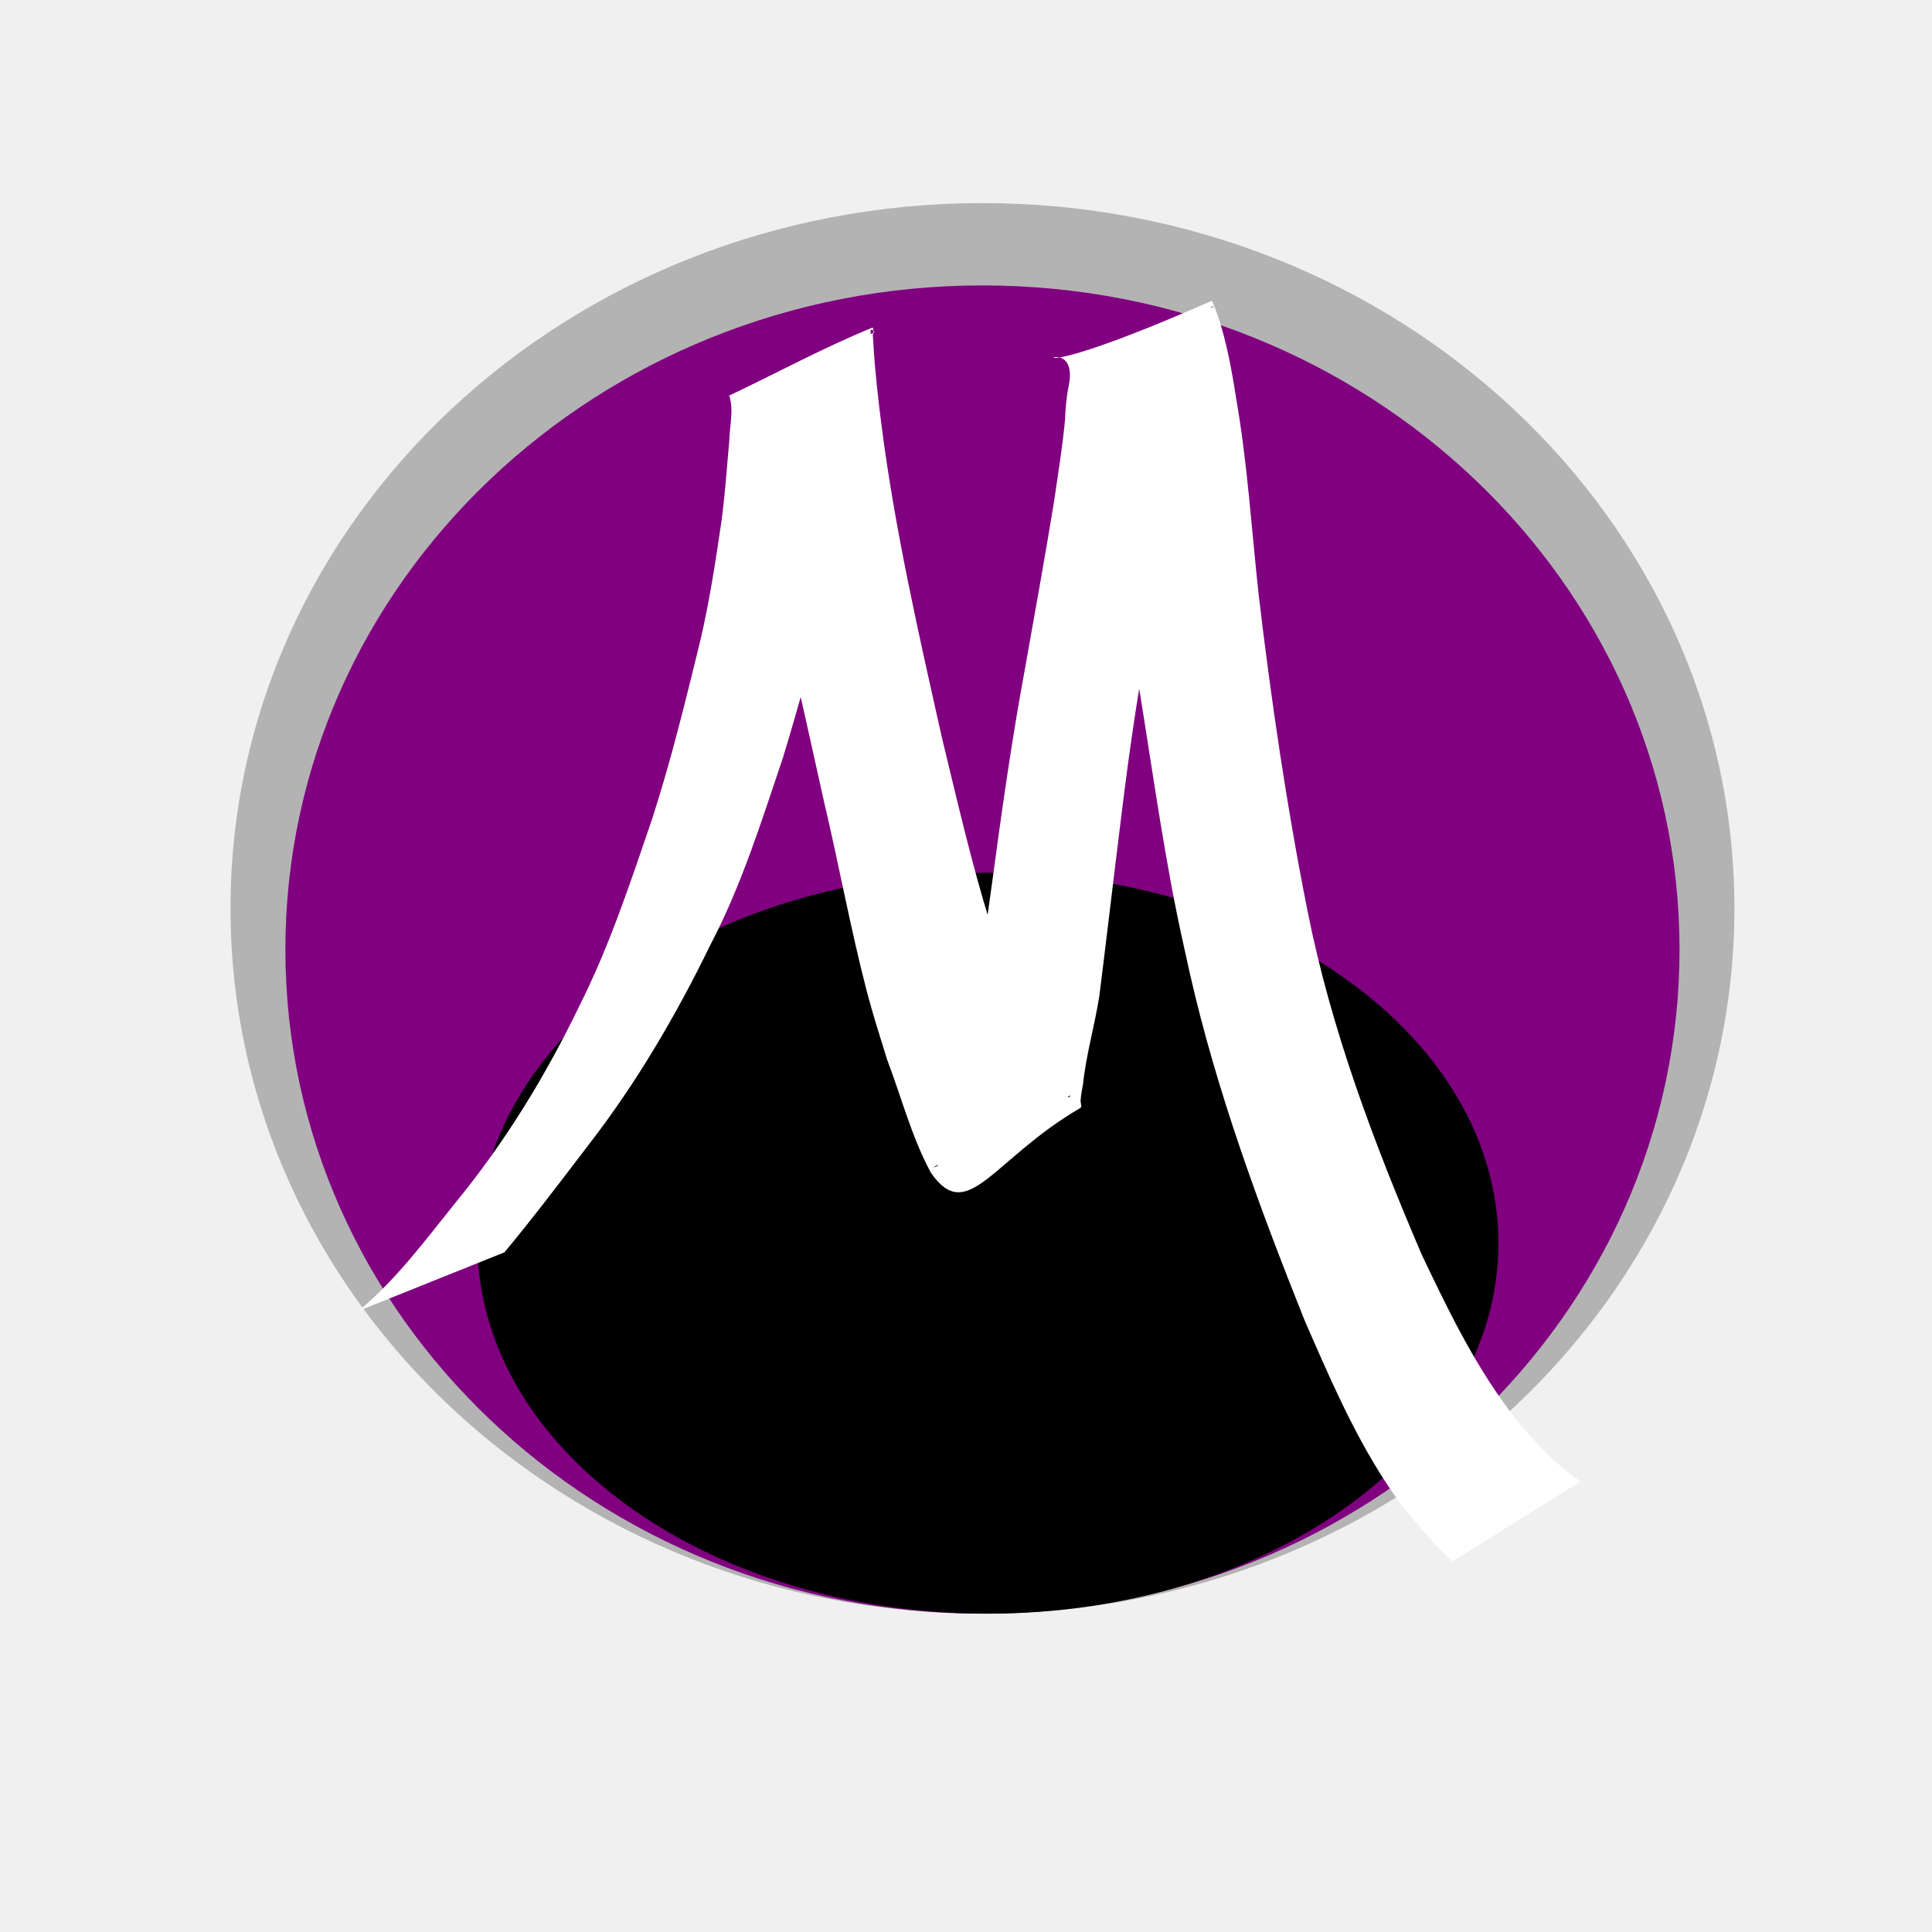
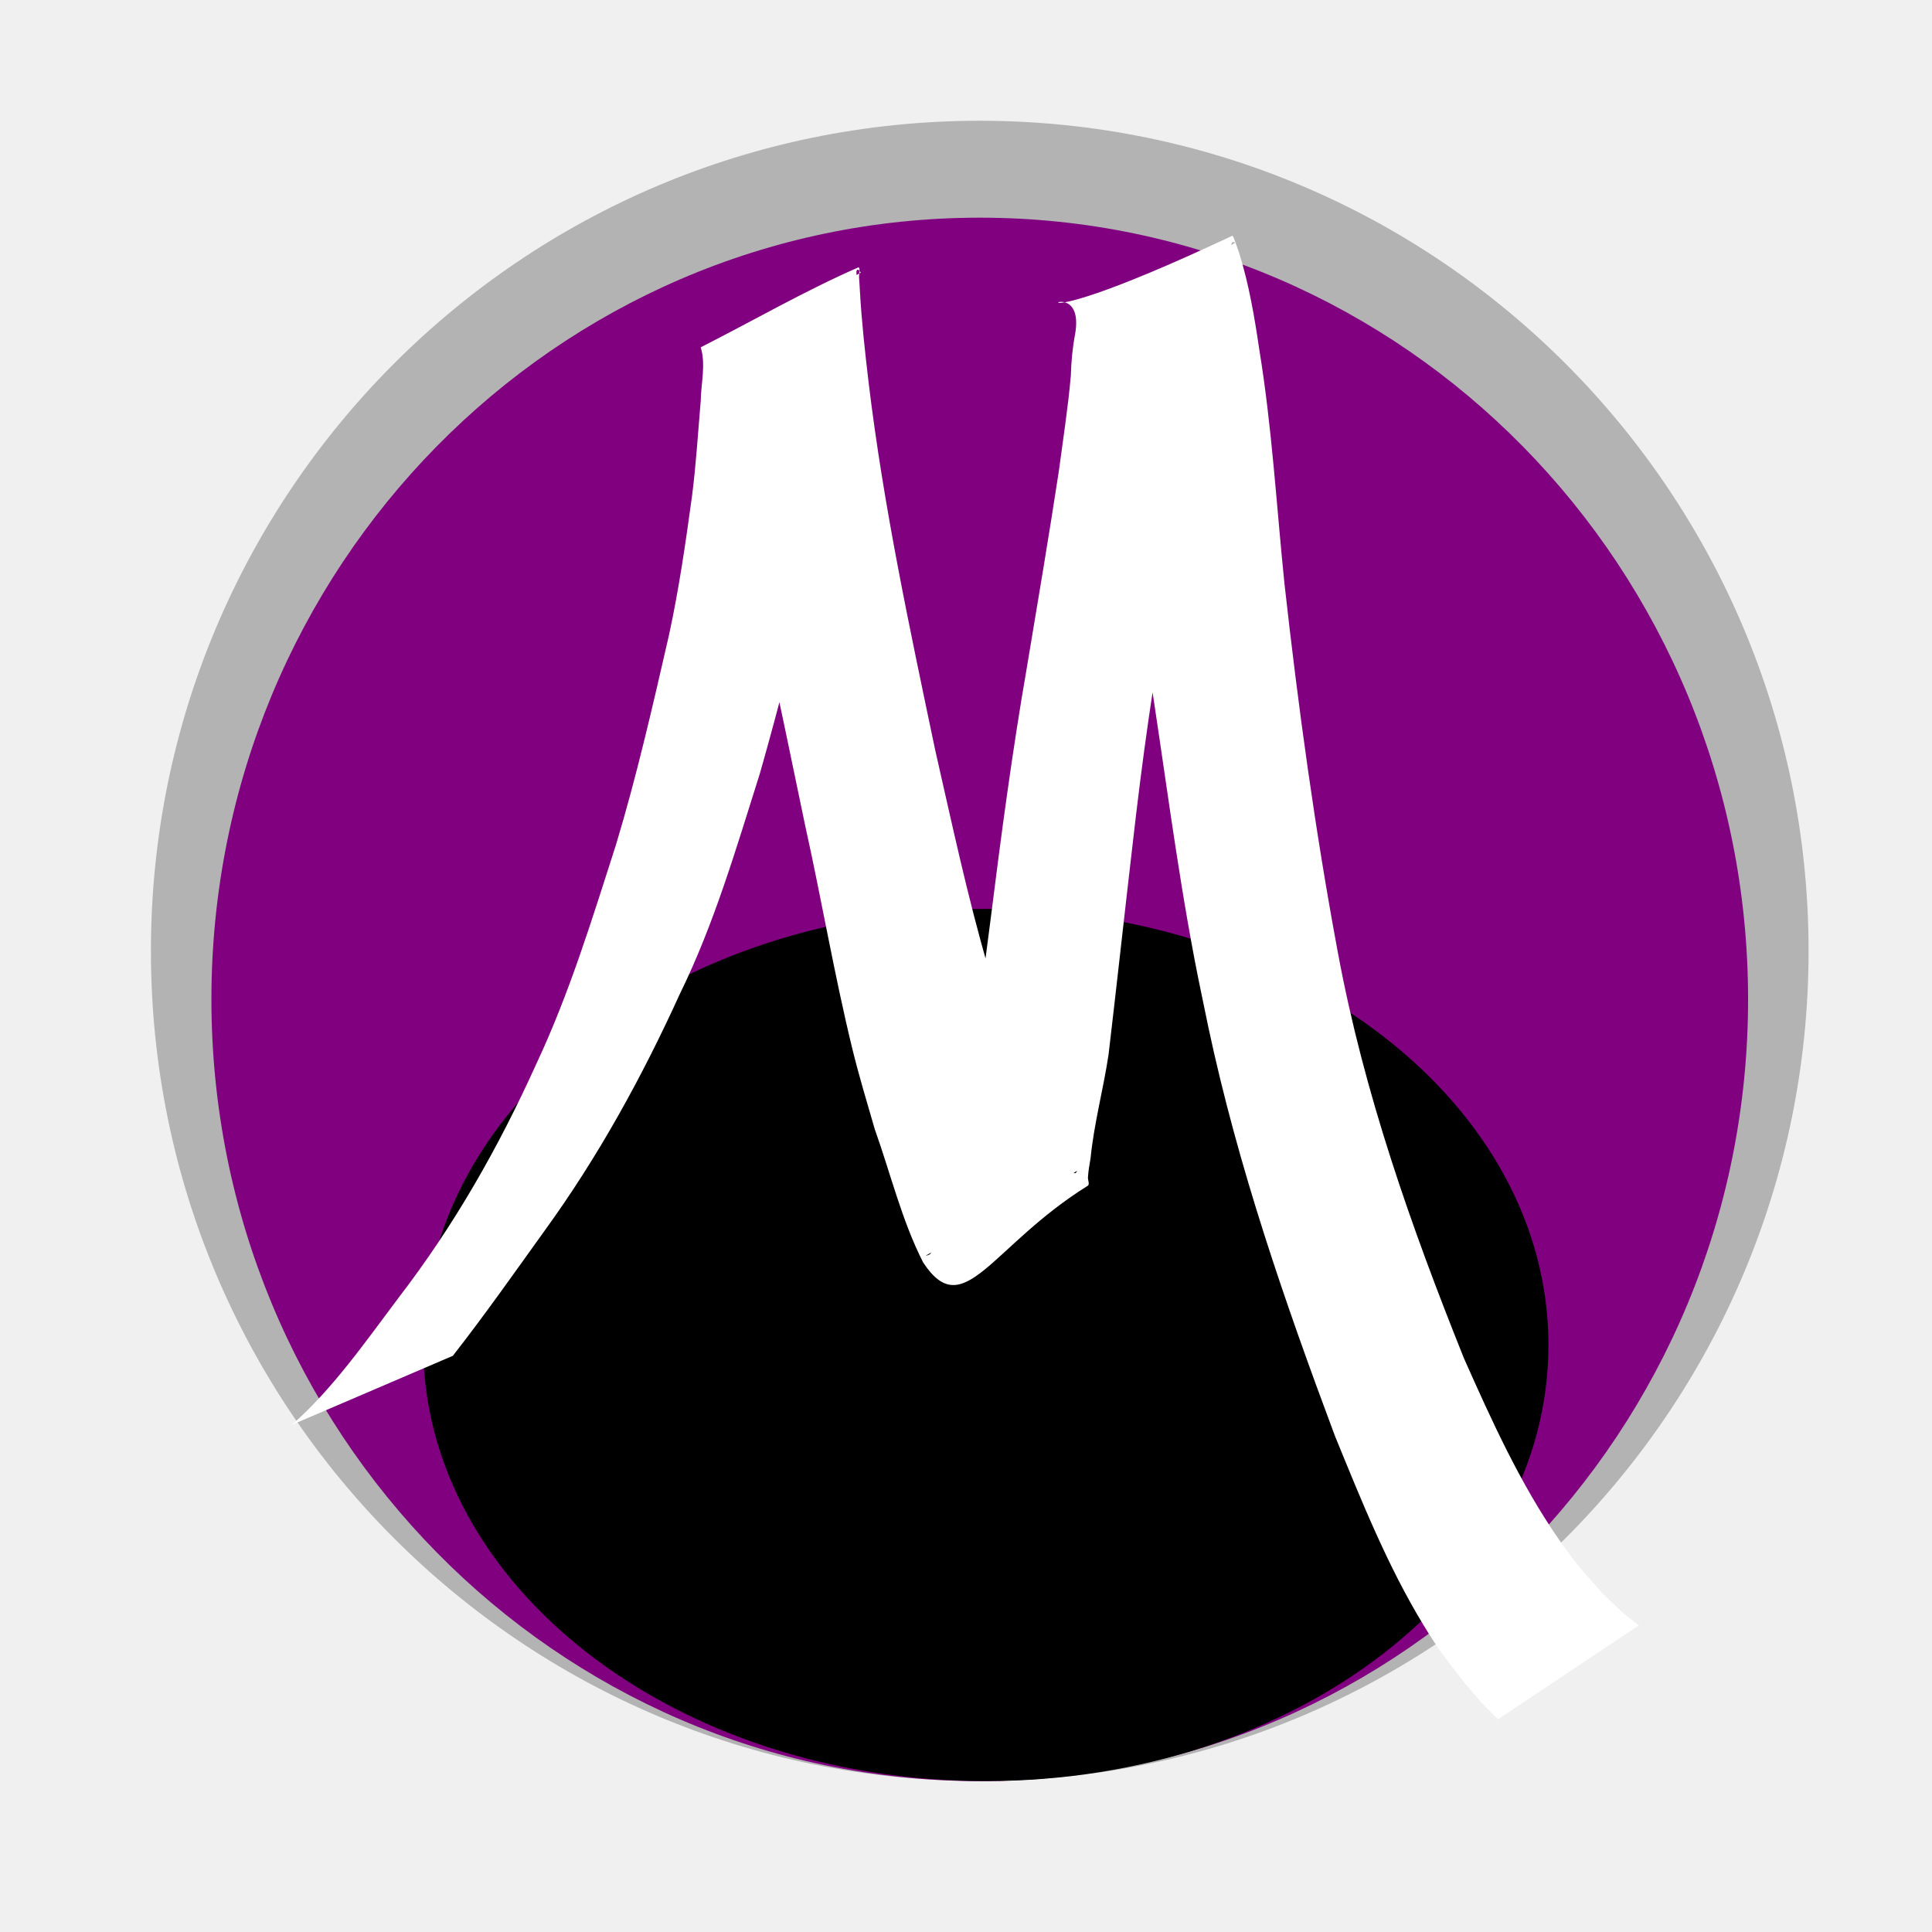
<svg xmlns="http://www.w3.org/2000/svg" width="64px" height="64px" id="svg2876" version="1.1">
  <defs id="defs2878">
    </defs>
  <g id="layer1">
-     <path transform="matrix(1.07874,0,0,1.061983,-2.562636,-3.313299)" id="path2886-1" d="m 55.636,31.455 a 23.091,22 0 1 1 -46.182,0 23.091,22 0 1 1 46.182,0 z" style="fill:#b3b3b3" />
-     <path id="path2886" d="m 55.636,31.455 a 23.091,22 0 1 1 -46.182,0 23.091,22 0 1 1 46.182,0 z" style="fill:#800080" />
-     <path transform="matrix(0.7322835,0,0,0.5578512,8.894773,23.63486)" id="path2886-3" d="m 55.636,31.455 a 23.091,22 0 1 1 -46.182,0 23.091,22 0 1 1 46.182,0 z" style="fill:#000000" />
+     <path transform="matrix(1.189035,0,0,1.25,-6.241784,-7.818182)" id="path2886-1" d="m 55.636,31.455 a 23.091,22 0 1 1 -46.182,0 23.091,22 0 1 1 46.182,0 z" style="fill:#b3b3b3" />
+     <path id="path2886" d="m 55.636,31.455 a 23.091,22 0 1 1 -46.182,0 23.091,22 0 1 1 46.182,0 z" style="fill:#800080" transform="matrix(1.102244,0,0,1.177043,-3.417134,-3.918288)" />
+     <path transform="matrix(0.8071551,0,0,0.6566148,6.387076,23.90095)" id="path2886-3" d="m 55.636,31.455 a 23.091,22 0 1 1 -46.182,0 23.091,22 0 1 1 46.182,0 z" style="fill:#000000" />
    <text xml:space="preserve" style="font-size:40px;font-style:normal;font-variant:normal;font-weight:normal;font-stretch:normal;fill:#cccccc;fill-opacity:1;stroke:none;font-family:DejaVu Serif;-inkscape-font-specification:DejaVu Serif" x="13.273" y="43.091" id="text2932">
      <tspan x="13.273" y="43.091" style="font-style:normal;font-variant:normal;font-weight:normal;font-stretch:normal;fill:#cccccc;font-family:DejaVu Serif;-inkscape-font-specification:DejaVu Serif" id="tspan2936" />
    </text>
-     <path style="fill:#ffffff;stroke:none" id="path2948" d="m 11.872,43.429 c 1.24,-1.022 2.212,-2.34 3.214,-3.586 1.668,-2.035 2.998,-4.221 4.138,-6.585 0.985,-1.968 1.67,-4.06 2.381,-6.136 0.629,-1.944 1.112,-3.934 1.598,-5.918 0.301,-1.297 0.503,-2.614 0.695,-3.931 0.12,-0.88 0.177,-1.767 0.259,-2.652 0.007,-0.497 0.16,-1.033 1.14e-4,-1.517 1.575,-0.748 3.112,-1.582 4.724,-2.244 0.09,-0.037 0.026,0.192 0.035,0.289 0.011,0.121 0.017,0.243 0.024,0.365 0.052,0.869 0.154,1.724 0.263,2.588 0.448,3.487 1.235,6.919 2.002,10.346 0.503,2.064 0.973,4.142 1.608,6.171 0.24,0.768 0.49,1.426 0.765,2.178 0.511,1.131 0.877,2.499 1.69,3.464 0.045,0.029 0.082,0.079 0.134,0.087 0.028,0.004 0.082,-0.073 0.058,-0.06 -1.514,0.783 -3.022,1.577 -4.529,2.374 -0.039,0.021 0.095,-0.012 0.127,-0.044 0.078,-0.08 0.157,-0.394 0.178,-0.463 0.219,-0.994 0.461,-1.982 0.694,-2.973 0.385,-1.969 0.663,-3.958 0.935,-5.945 0.32,-2.383 0.656,-4.765 1.096,-7.13 0.327,-1.837 0.658,-3.673 0.959,-5.514 0.127,-0.897 0.278,-1.791 0.361,-2.693 0.012,-0.398 0.051,-0.788 0.131,-1.178 0.386,-2.165 -3.284,0.769 4.721,-2.754 0.03,-0.013 0.124,0.259 0.212,0.499 0.292,0.88 0.458,1.792 0.6,2.706 0.381,2.178 0.515,4.387 0.756,6.583 0.415,3.482 0.921,6.951 1.607,10.39 0.783,3.954 2.208,7.727 3.791,11.42 0.836,1.759 1.694,3.533 2.859,5.103 0.53,0.715 0.719,0.882 1.308,1.511 0.739,0.662 0.374,0.366 1.087,0.897 0,0 -4.235,2.644 -4.235,2.644 l 0,0 C 47.459,51.092 47.798,51.433 47.111,50.687 46.532,49.984 46.385,49.843 45.872,49.052 44.792,47.387 44.008,45.55 43.216,43.738 41.717,39.985 40.309,36.179 39.412,32.231 39.275,31.6 39.129,30.97 39,30.337 38.435,27.547 38.064,24.721 37.589,21.915 37.275,19.778 37.079,17.617 36.525,15.523 c -0.177,-0.861 -0.346,-1.729 -0.689,-2.543 -0.028,-0.064 -0.05,-0.131 -0.084,-0.193 -0.021,-0.038 -0.115,-0.083 -0.078,-0.105 1.491,-0.877 3.035,-1.663 4.539,-2.518 0.024,-0.014 -0.063,-0.035 -0.082,-0.015 -0.069,0.069 0.025,0.227 -0.042,0.29 -0.062,0.396 -0.208,0.772 -0.204,1.178 -0.129,0.943 -0.335,1.871 -0.511,2.806 -0.389,1.864 -0.793,3.725 -1.127,5.601 -0.48,2.35 -0.826,4.725 -1.114,7.105 -0.244,1.958 -0.471,3.917 -0.717,5.874 -0.156,0.979 -0.437,1.935 -0.542,2.924 -0.039,0.221 -0.062,0.317 -0.078,0.534 -0.006,0.08 0.061,0.201 -0.009,0.242 -2.92,1.705 -3.726,3.895 -4.945,2.154 -0.641,-1.181 -0.977,-2.5 -1.453,-3.75 -0.231,-0.743 -0.478,-1.511 -0.674,-2.264 -0.542,-2.081 -0.924,-4.202 -1.42,-6.293 -0.749,-3.406 -1.529,-6.805 -2.3,-10.207 -0.196,-0.814 -0.401,-1.625 -0.578,-2.444 -0.024,-0.112 -0.051,-0.224 -0.075,-0.336 -0.011,-0.051 -0.074,-0.128 -0.029,-0.153 1.53,-0.846 3.105,-1.606 4.658,-2.409 -0.035,-0.026 -0.067,-0.1 -0.106,-0.079 -0.045,0.025 -0.019,0.101 -0.026,0.152 -0.057,0.423 -0.062,0.852 -0.112,1.276 -0.102,0.901 -0.192,1.802 -0.298,2.703 -0.236,1.358 -0.51,2.709 -0.839,4.049 -0.516,2.004 -1.047,4.007 -1.65,5.986 -0.711,2.105 -1.373,4.238 -2.408,6.213 -1.141,2.346 -2.463,4.597 -4.064,6.663 -0.907,1.183 -1.803,2.376 -2.758,3.521 0,0 -4.836,1.941 -4.836,1.941 z" />
+     <path style="fill:#ffffff;stroke:none" id="path2948" d="m 9.669,47.199 c 1.367,-1.203 2.438,-2.754 3.543,-4.221 1.839,-2.395 3.304,-4.968 4.562,-7.751 1.086,-2.316 1.84,-4.779 2.625,-7.223 0.693,-2.288 1.226,-4.631 1.762,-6.966 0.332,-1.527 0.554,-3.076 0.766,-4.627 0.132,-1.036 0.195,-2.08 0.285,-3.121 0.008,-0.584 0.176,-1.216 1.26e-4,-1.785 1.736,-0.88 3.43,-1.862 5.207,-2.641 0.099,-0.043 0.029,0.226 0.039,0.34 0.012,0.143 0.019,0.286 0.027,0.429 0.057,1.023 0.17,2.029 0.29,3.047 0.494,4.105 1.361,8.144 2.207,12.178 0.554,2.429 1.073,4.876 1.773,7.264 0.265,0.903 0.54,1.678 0.843,2.563 0.564,1.331 0.966,2.941 1.863,4.077 0.049,0.034 0.09,0.093 0.148,0.102 0.03,0.004 0.091,-0.086 0.063,-0.071 -1.669,0.922 -3.331,1.856 -4.992,2.794 -0.044,0.025 0.105,-0.014 0.139,-0.052 0.086,-0.094 0.173,-0.464 0.196,-0.545 0.241,-1.17 0.508,-2.333 0.765,-3.5 0.424,-2.317 0.73,-4.659 1.03,-6.998 0.352,-2.805 0.723,-5.609 1.208,-8.392 0.361,-2.162 0.726,-4.323 1.057,-6.491 0.14,-1.056 0.306,-2.108 0.398,-3.17 0.013,-0.469 0.056,-0.928 0.144,-1.387 0.425,-2.549 -3.62,0.905 5.203,-3.241 0.033,-0.016 0.137,0.305 0.234,0.587 0.322,1.036 0.504,2.109 0.662,3.185 0.42,2.564 0.568,5.164 0.833,7.748 0.457,4.099 1.015,8.182 1.771,12.23 0.863,4.654 2.434,9.095 4.178,13.441 0.921,2.07 1.867,4.158 3.151,6.007 0.584,0.841 0.793,1.039 1.442,1.778 0.815,0.779 0.412,0.431 1.199,1.056 0,0 -4.668,3.113 -4.668,3.113 l 0,0 c -0.726,-0.739 -0.353,-0.337 -1.111,-1.215 -0.638,-0.828 -0.8,-0.993 -1.365,-1.924 -1.191,-1.96 -2.054,-4.122 -2.927,-6.256 -1.652,-4.417 -3.204,-8.897 -4.193,-13.544 -0.151,-0.743 -0.313,-1.484 -0.454,-2.229 -0.624,-3.284 -1.032,-6.61 -1.556,-9.913 -0.346,-2.515 -0.562,-5.059 -1.173,-7.523 -0.195,-1.013 -0.381,-2.035 -0.759,-2.993 -0.031,-0.076 -0.056,-0.154 -0.092,-0.227 -0.023,-0.045 -0.127,-0.097 -0.086,-0.123 1.644,-1.032 3.345,-1.957 5.003,-2.963 0.027,-0.016 -0.069,-0.041 -0.091,-0.018 -0.076,0.082 0.027,0.267 -0.046,0.342 -0.068,0.467 -0.229,0.908 -0.225,1.387 -0.143,1.11 -0.37,2.202 -0.563,3.302 -0.428,2.195 -0.874,4.384 -1.242,6.592 -0.53,2.766 -0.91,5.561 -1.228,8.363 -0.269,2.304 -0.519,4.61 -0.791,6.914 -0.172,1.153 -0.481,2.277 -0.597,3.441 -0.043,0.26 -0.068,0.373 -0.086,0.629 -0.007,0.095 0.067,0.237 -0.01,0.284 -3.219,2.007 -4.107,4.584 -5.451,2.536 -0.707,-1.39 -1.077,-2.943 -1.602,-4.414 -0.254,-0.875 -0.527,-1.779 -0.743,-2.664 -0.598,-2.449 -1.018,-4.946 -1.565,-7.407 -0.826,-4.009 -1.686,-8.01 -2.535,-12.014 -0.216,-0.958 -0.442,-1.913 -0.637,-2.876 -0.027,-0.132 -0.056,-0.263 -0.082,-0.396 -0.012,-0.06 -0.082,-0.15 -0.032,-0.18 1.686,-0.996 3.423,-1.89 5.134,-2.836 -0.039,-0.031 -0.074,-0.118 -0.117,-0.093 -0.049,0.029 -0.021,0.119 -0.028,0.179 -0.062,0.498 -0.068,1.003 -0.124,1.502 -0.112,1.061 -0.211,2.122 -0.329,3.181 -0.26,1.599 -0.562,3.189 -0.925,4.766 -0.568,2.359 -1.154,4.717 -1.819,7.046 -0.784,2.478 -1.513,4.988 -2.654,7.313 -1.257,2.762 -2.715,5.411 -4.48,7.843 -1,1.393 -1.987,2.797 -3.04,4.145 0,0 -5.331,2.285 -5.331,2.285 z" />
  </g>
</svg>
